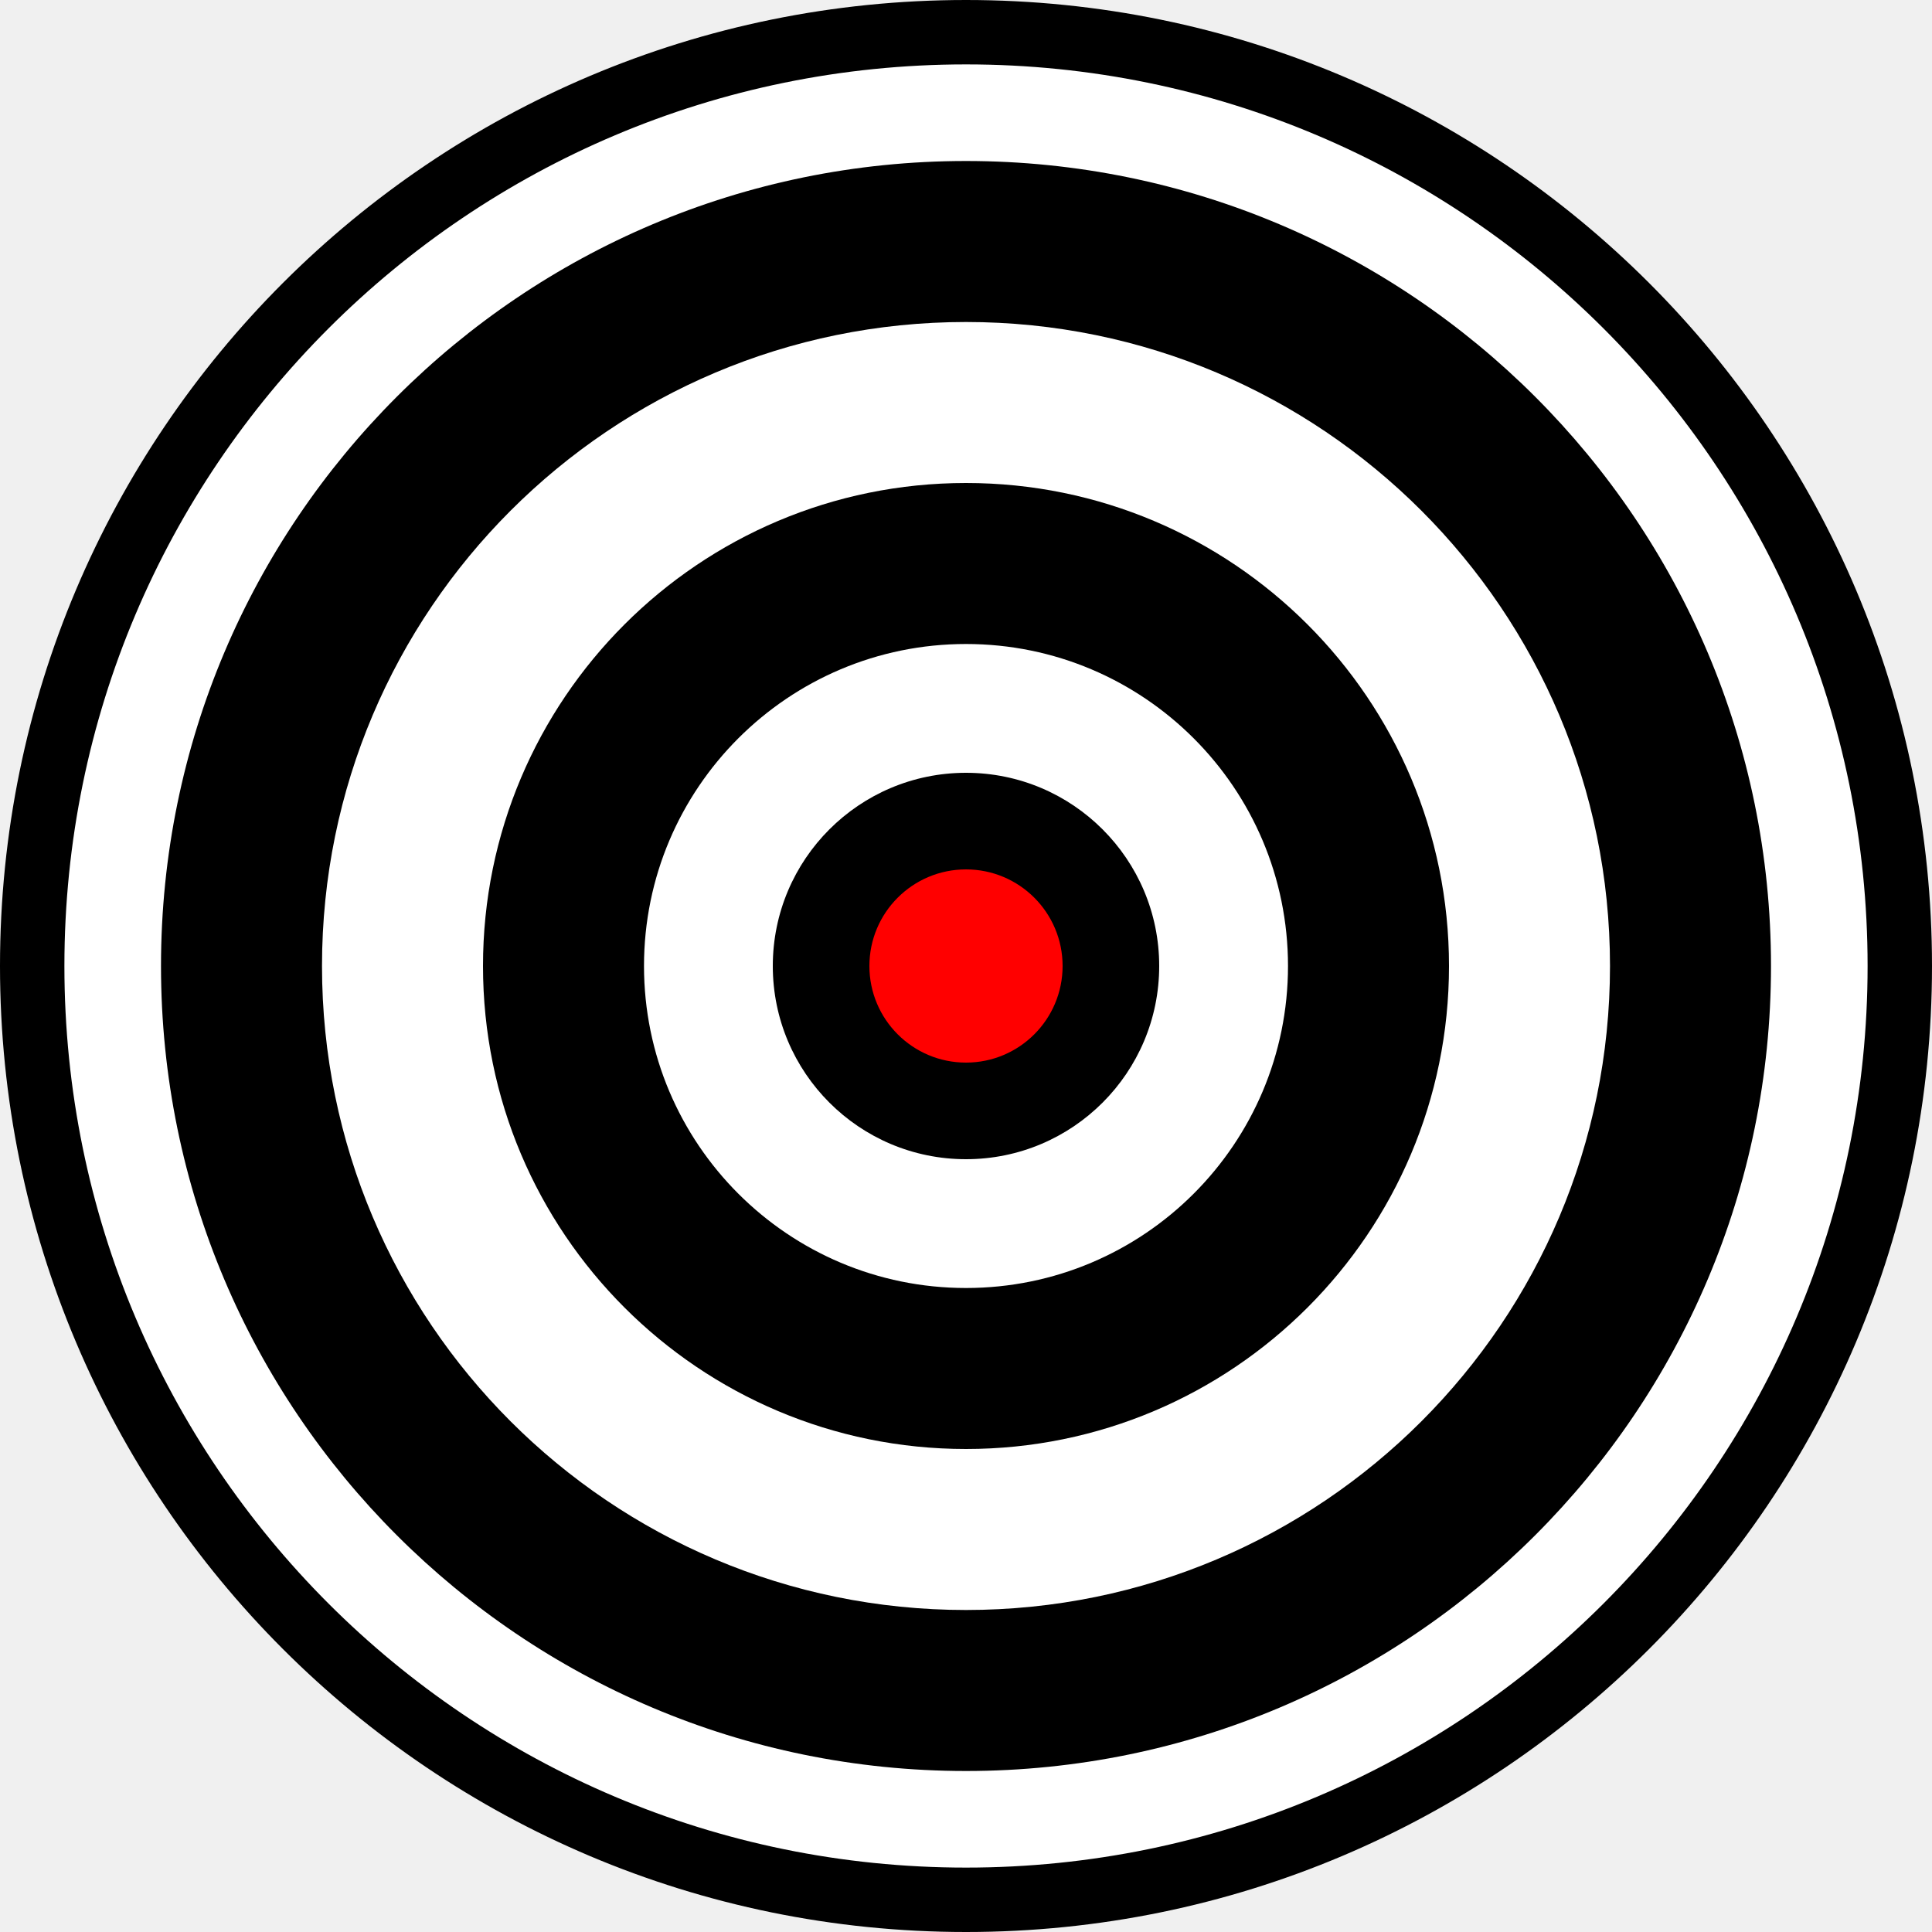
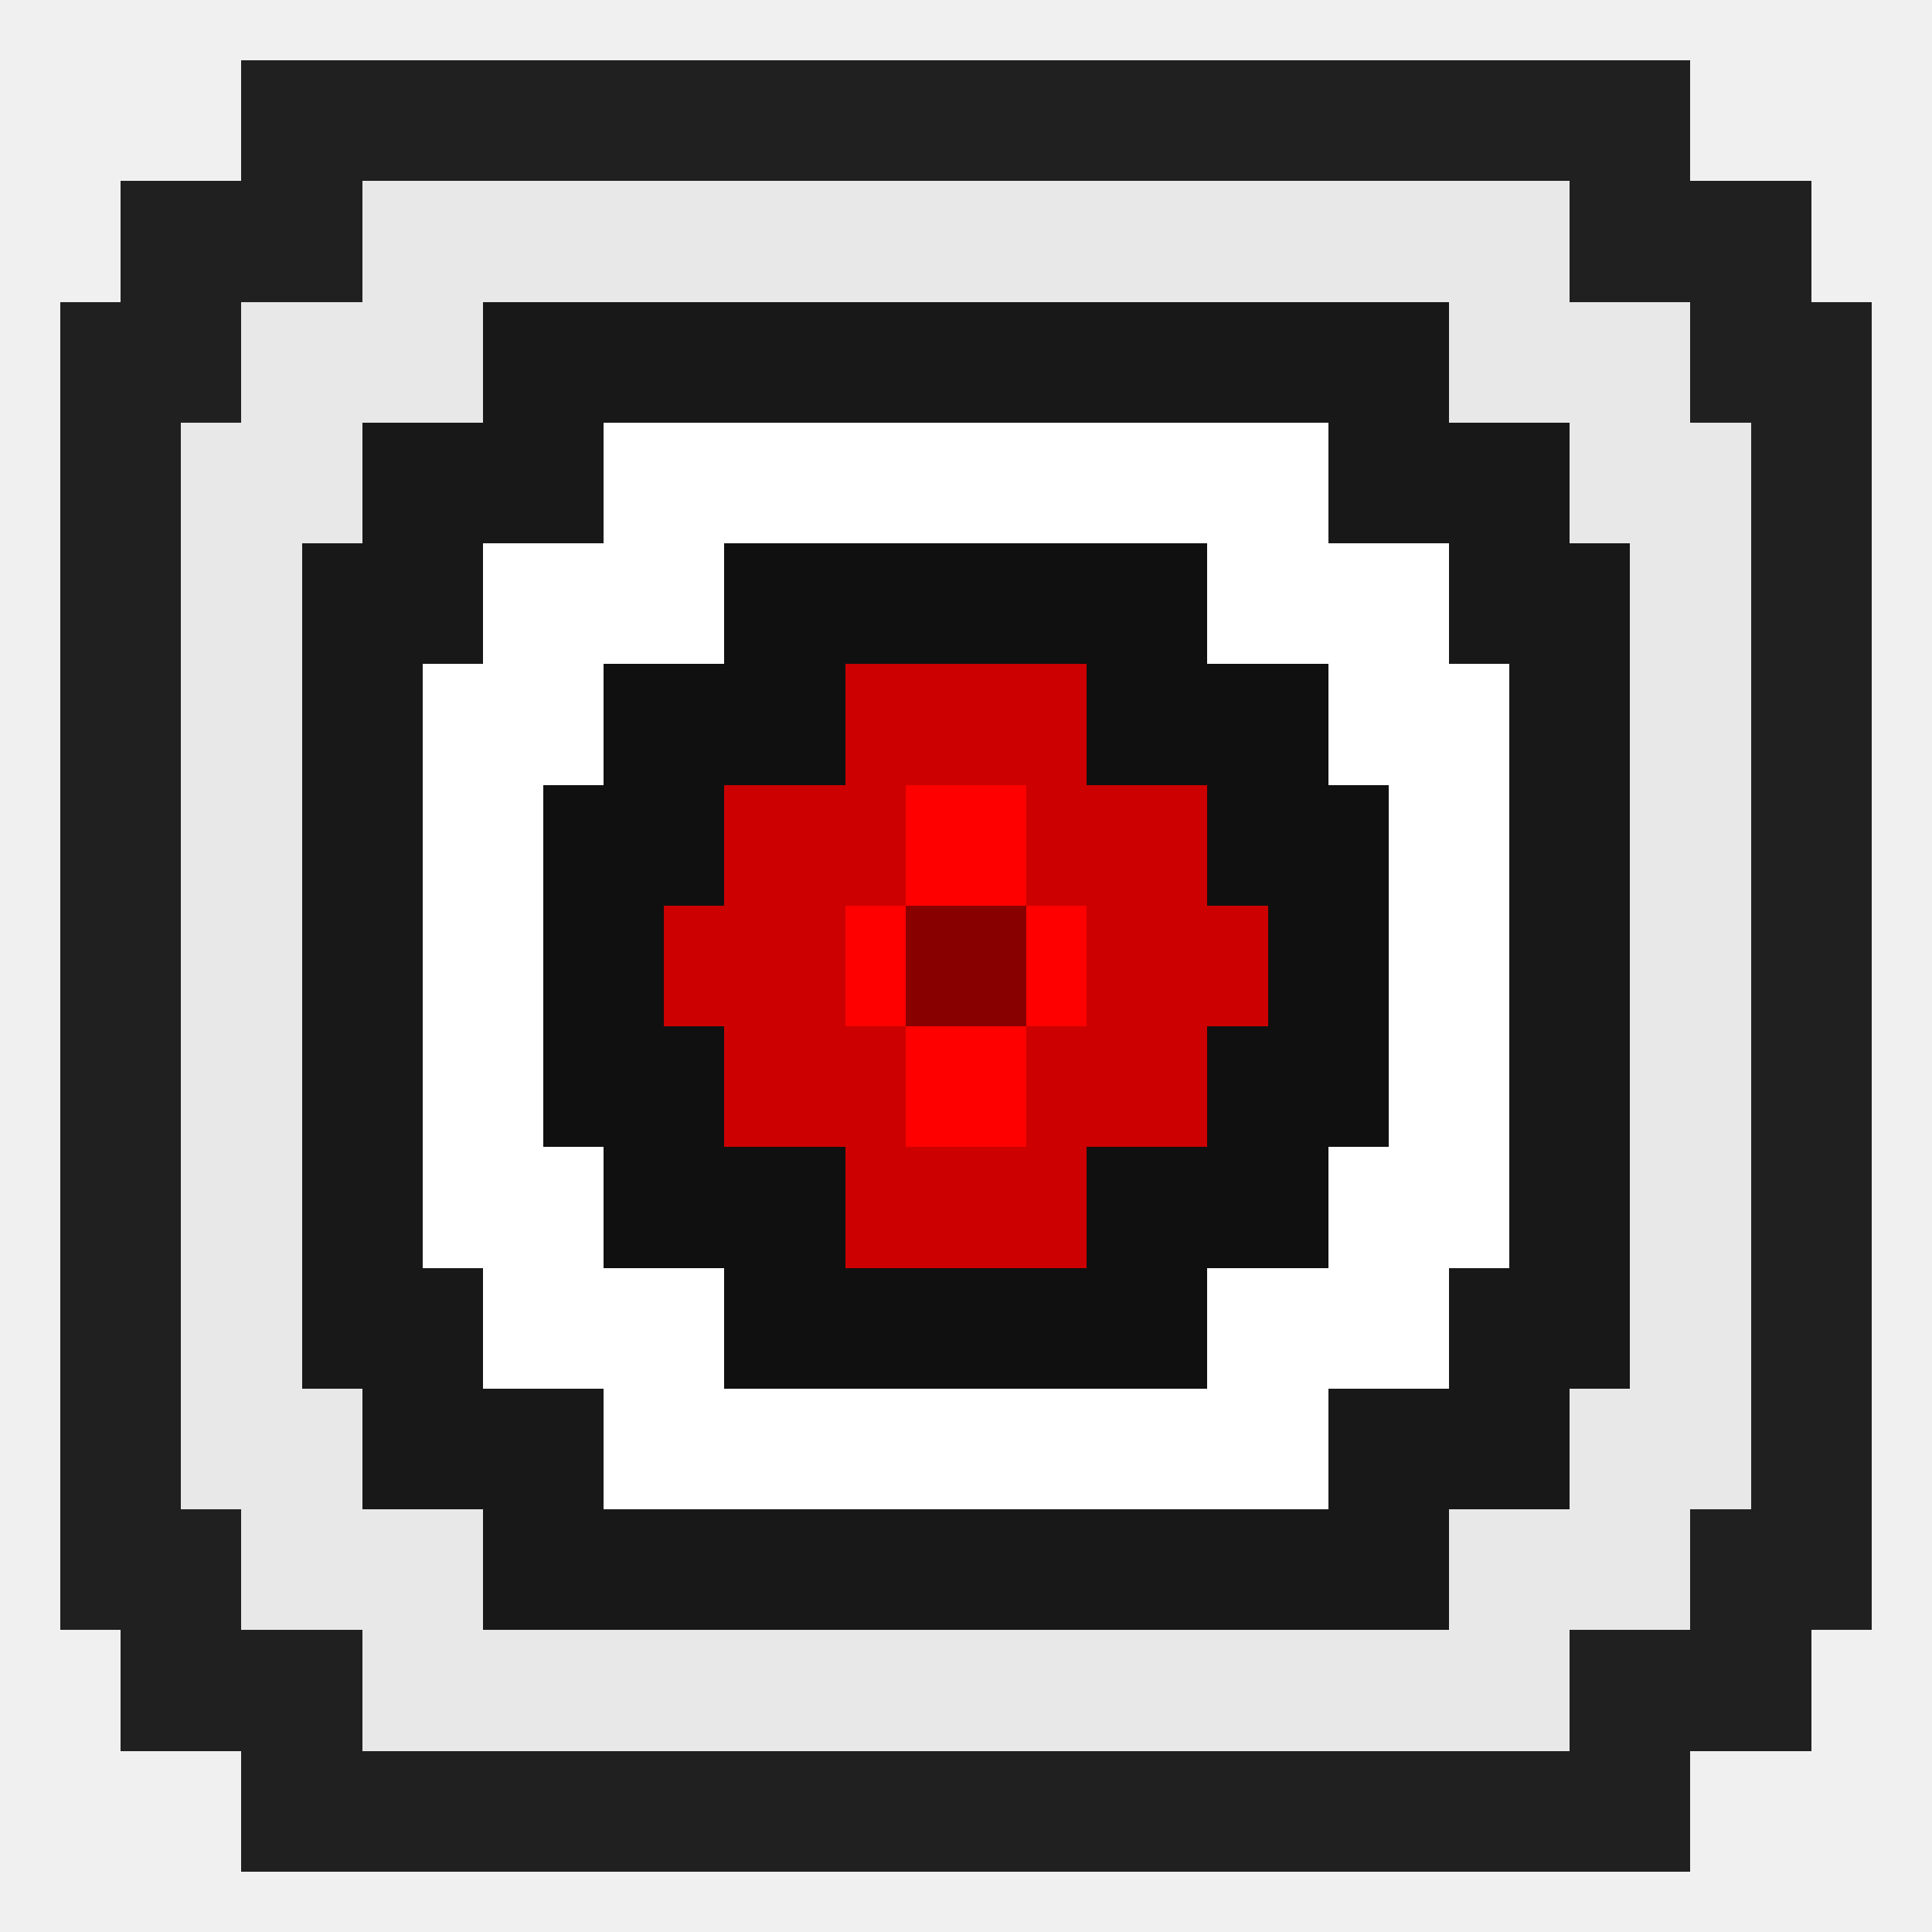
- <svg xmlns="http://www.w3.org/2000/svg" width="120" height="120" viewBox="0 0 120 120">
-   <circle cx="60" cy="60" r="58" fill="white" stroke="black" stroke-width="4" />
-   <circle cx="60" cy="60" r="50" fill="black" />
-   <circle cx="60" cy="60" r="40" fill="white" />
-   <circle cx="60" cy="60" r="30" fill="black" />
-   <circle cx="60" cy="60" r="20" fill="white" />
-   <circle cx="60" cy="60" r="12" fill="black" />
-   <circle cx="60" cy="60" r="6" fill="red" />
+ <svg xmlns="http://www.w3.org/2000/svg" width="64" height="64">
+   <defs>
+     <style>
+       .pixel { shape-rendering: crispEdges; }
+     </style>
+   </defs>
+   <rect x="0" y="0" width="64" height="64" fill="none" />
+   <rect x="8" y="2" width="48" height="4" fill="#202020" class="pixel" />
+   <rect x="4" y="6" width="56" height="4" fill="#202020" class="pixel" />
+   <rect x="2" y="10" width="60" height="8" fill="#202020" class="pixel" />
+   <rect x="2" y="18" width="60" height="28" fill="#202020" class="pixel" />
+   <rect x="2" y="46" width="60" height="8" fill="#202020" class="pixel" />
+   <rect x="4" y="54" width="56" height="4" fill="#202020" class="pixel" />
+   <rect x="8" y="58" width="48" height="4" fill="#202020" class="pixel" />
+   <rect x="12" y="6" width="40" height="4" fill="#E8E8E8" class="pixel" />
+   <rect x="8" y="10" width="48" height="4" fill="#E8E8E8" class="pixel" />
+   <rect x="6" y="14" width="52" height="36" fill="#E8E8E8" class="pixel" />
+   <rect x="8" y="50" width="48" height="4" fill="#E8E8E8" class="pixel" />
+   <rect x="12" y="54" width="40" height="4" fill="#E8E8E8" class="pixel" />
+   <rect x="16" y="10" width="32" height="4" fill="#181818" class="pixel" />
+   <rect x="12" y="14" width="40" height="4" fill="#181818" class="pixel" />
+   <rect x="10" y="18" width="44" height="28" fill="#181818" class="pixel" />
+   <rect x="12" y="46" width="40" height="4" fill="#181818" class="pixel" />
+   <rect x="16" y="50" width="32" height="4" fill="#181818" class="pixel" />
+   <rect x="20" y="14" width="24" height="4" fill="#FFFFFF" class="pixel" />
+   <rect x="16" y="18" width="32" height="4" fill="#FFFFFF" class="pixel" />
+   <rect x="14" y="22" width="36" height="20" fill="#FFFFFF" class="pixel" />
+   <rect x="16" y="42" width="32" height="4" fill="#FFFFFF" class="pixel" />
+   <rect x="20" y="46" width="24" height="4" fill="#FFFFFF" class="pixel" />
+   <rect x="24" y="18" width="16" height="4" fill="#101010" class="pixel" />
+   <rect x="20" y="22" width="24" height="4" fill="#101010" class="pixel" />
+   <rect x="18" y="26" width="28" height="12" fill="#101010" class="pixel" />
+   <rect x="20" y="38" width="24" height="4" fill="#101010" class="pixel" />
+   <rect x="24" y="42" width="16" height="4" fill="#101010" class="pixel" />
+   <rect x="28" y="22" width="8" height="4" fill="#CC0000" class="pixel" />
+   <rect x="24" y="26" width="16" height="4" fill="#CC0000" class="pixel" />
+   <rect x="22" y="30" width="20" height="4" fill="#CC0000" class="pixel" />
+   <rect x="24" y="34" width="16" height="4" fill="#CC0000" class="pixel" />
+   <rect x="28" y="38" width="8" height="4" fill="#CC0000" class="pixel" />
+   <rect x="30" y="26" width="4" height="4" fill="#FF0000" class="pixel" />
+   <rect x="28" y="30" width="8" height="4" fill="#FF0000" class="pixel" />
+   <rect x="30" y="34" width="4" height="4" fill="#FF0000" class="pixel" />
+   <rect x="30" y="30" width="4" height="4" fill="#880000" class="pixel" />
</svg>
